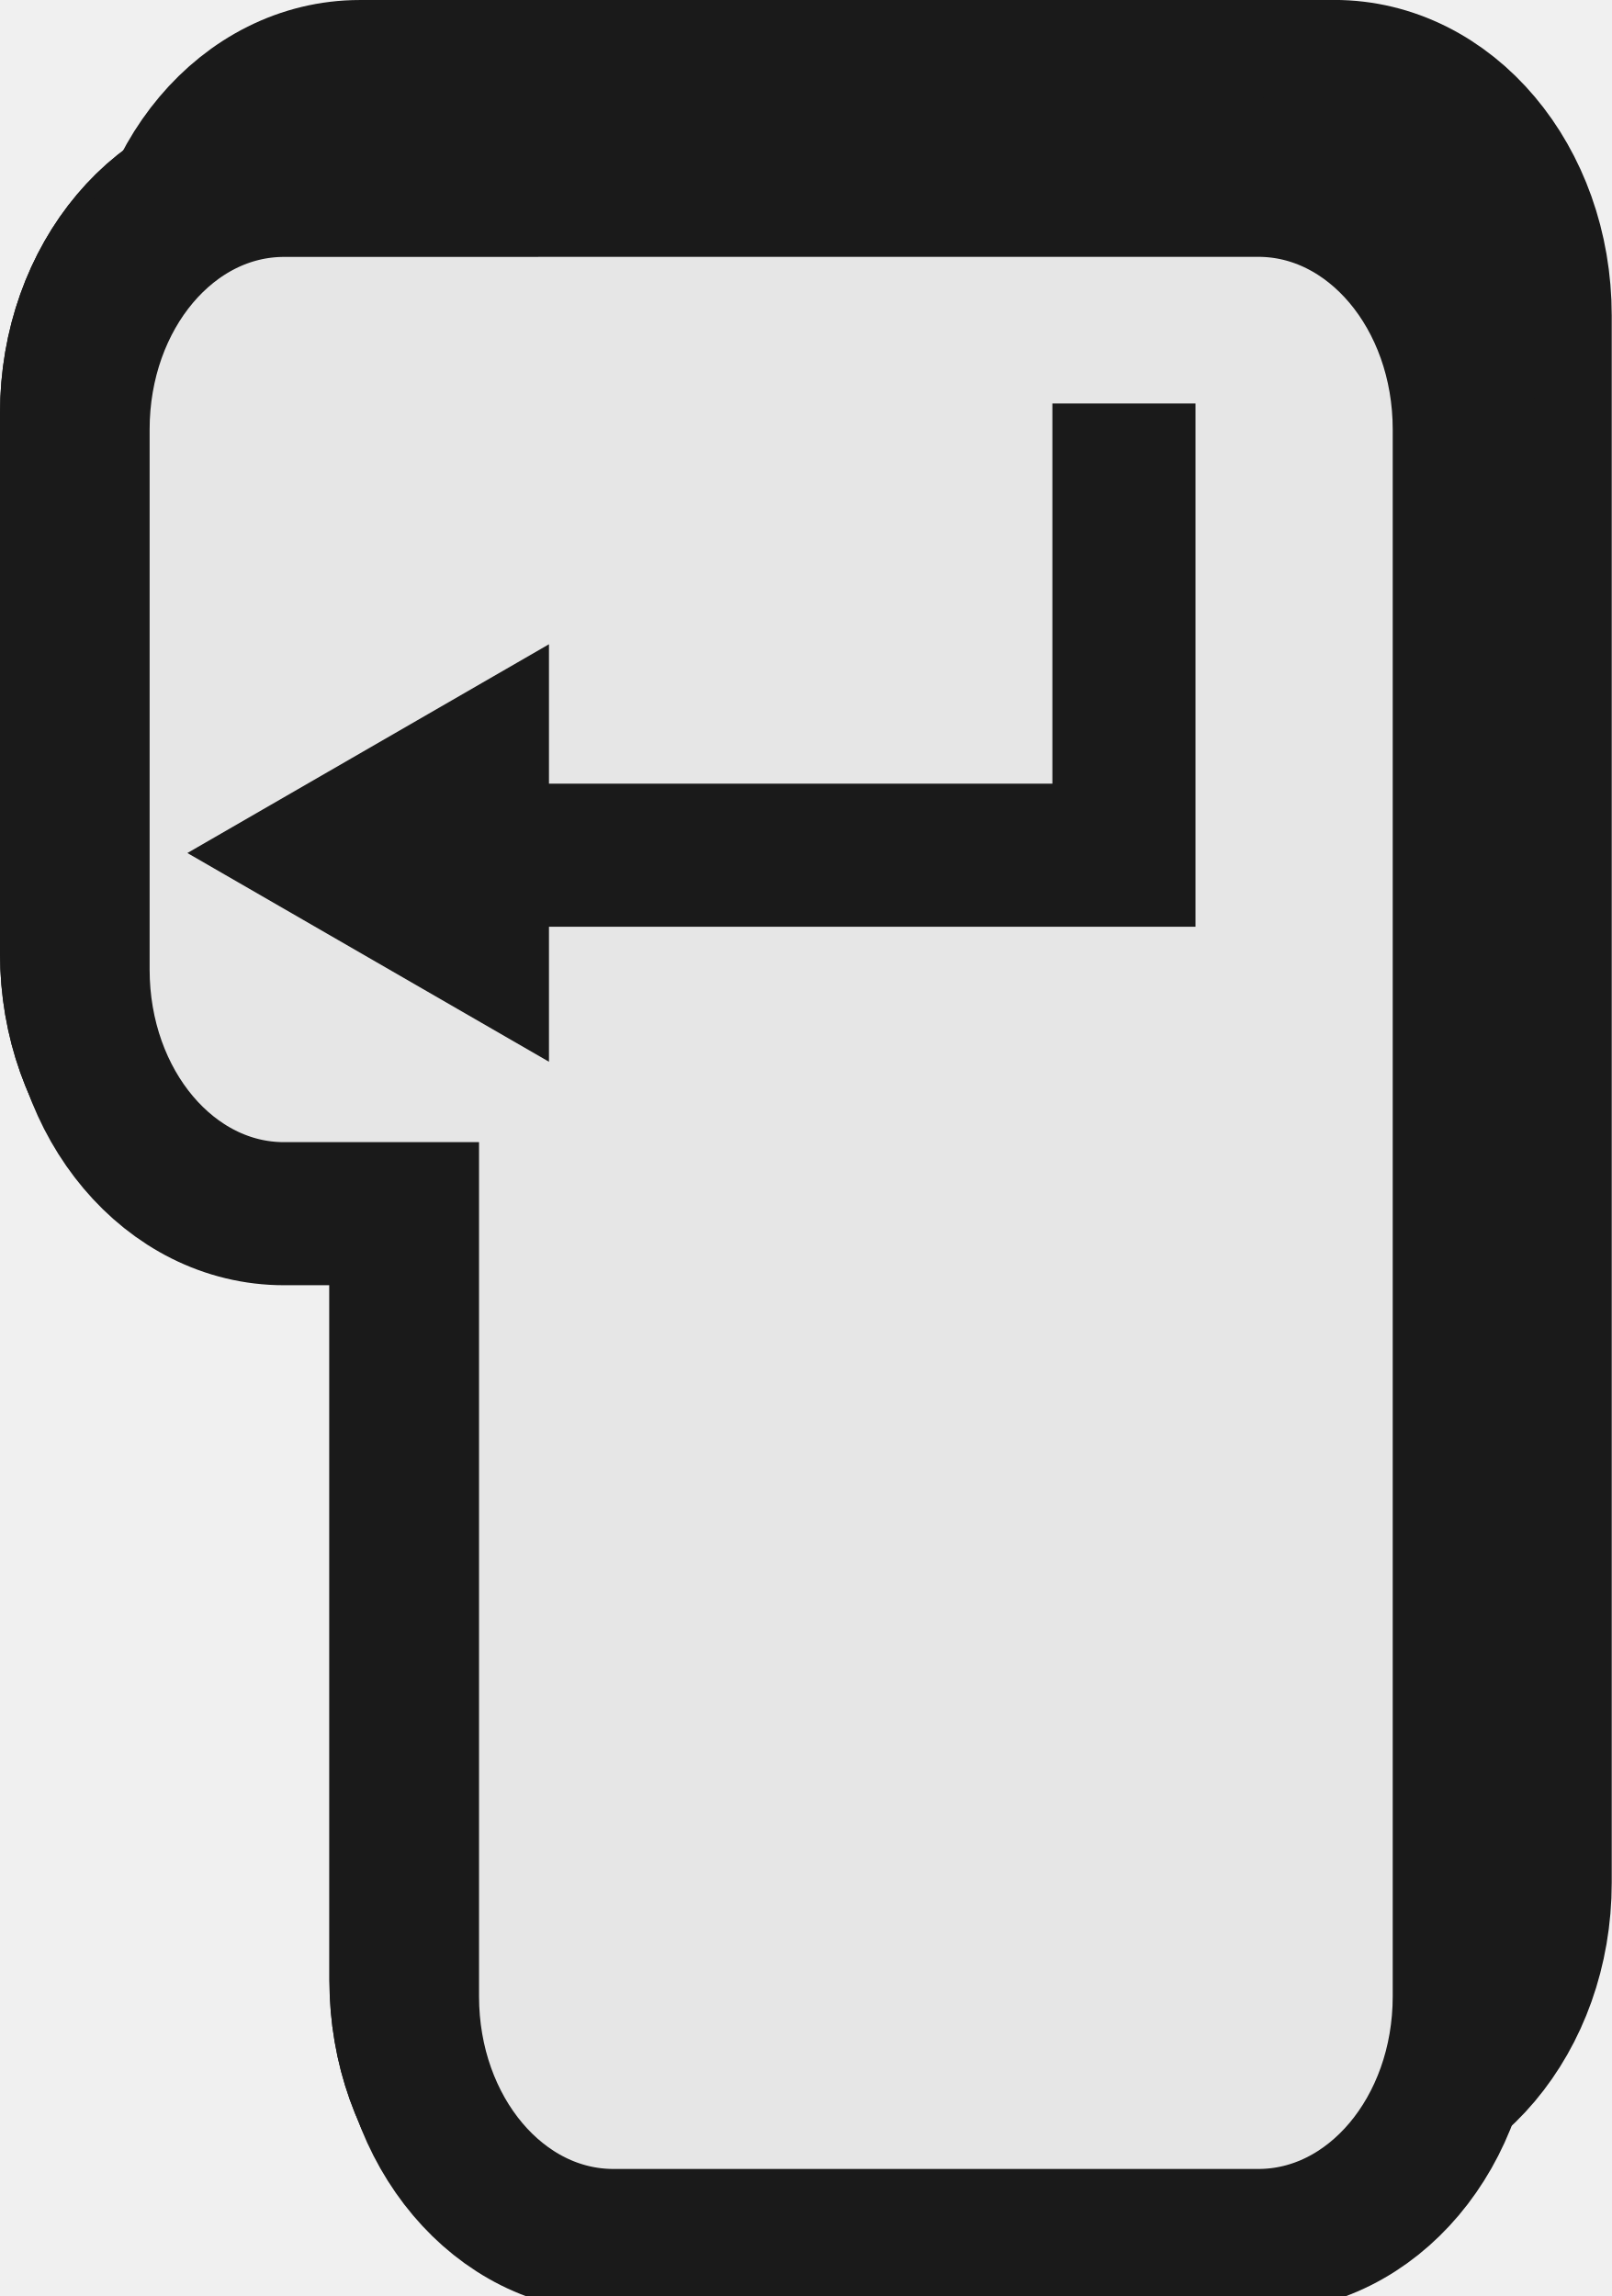
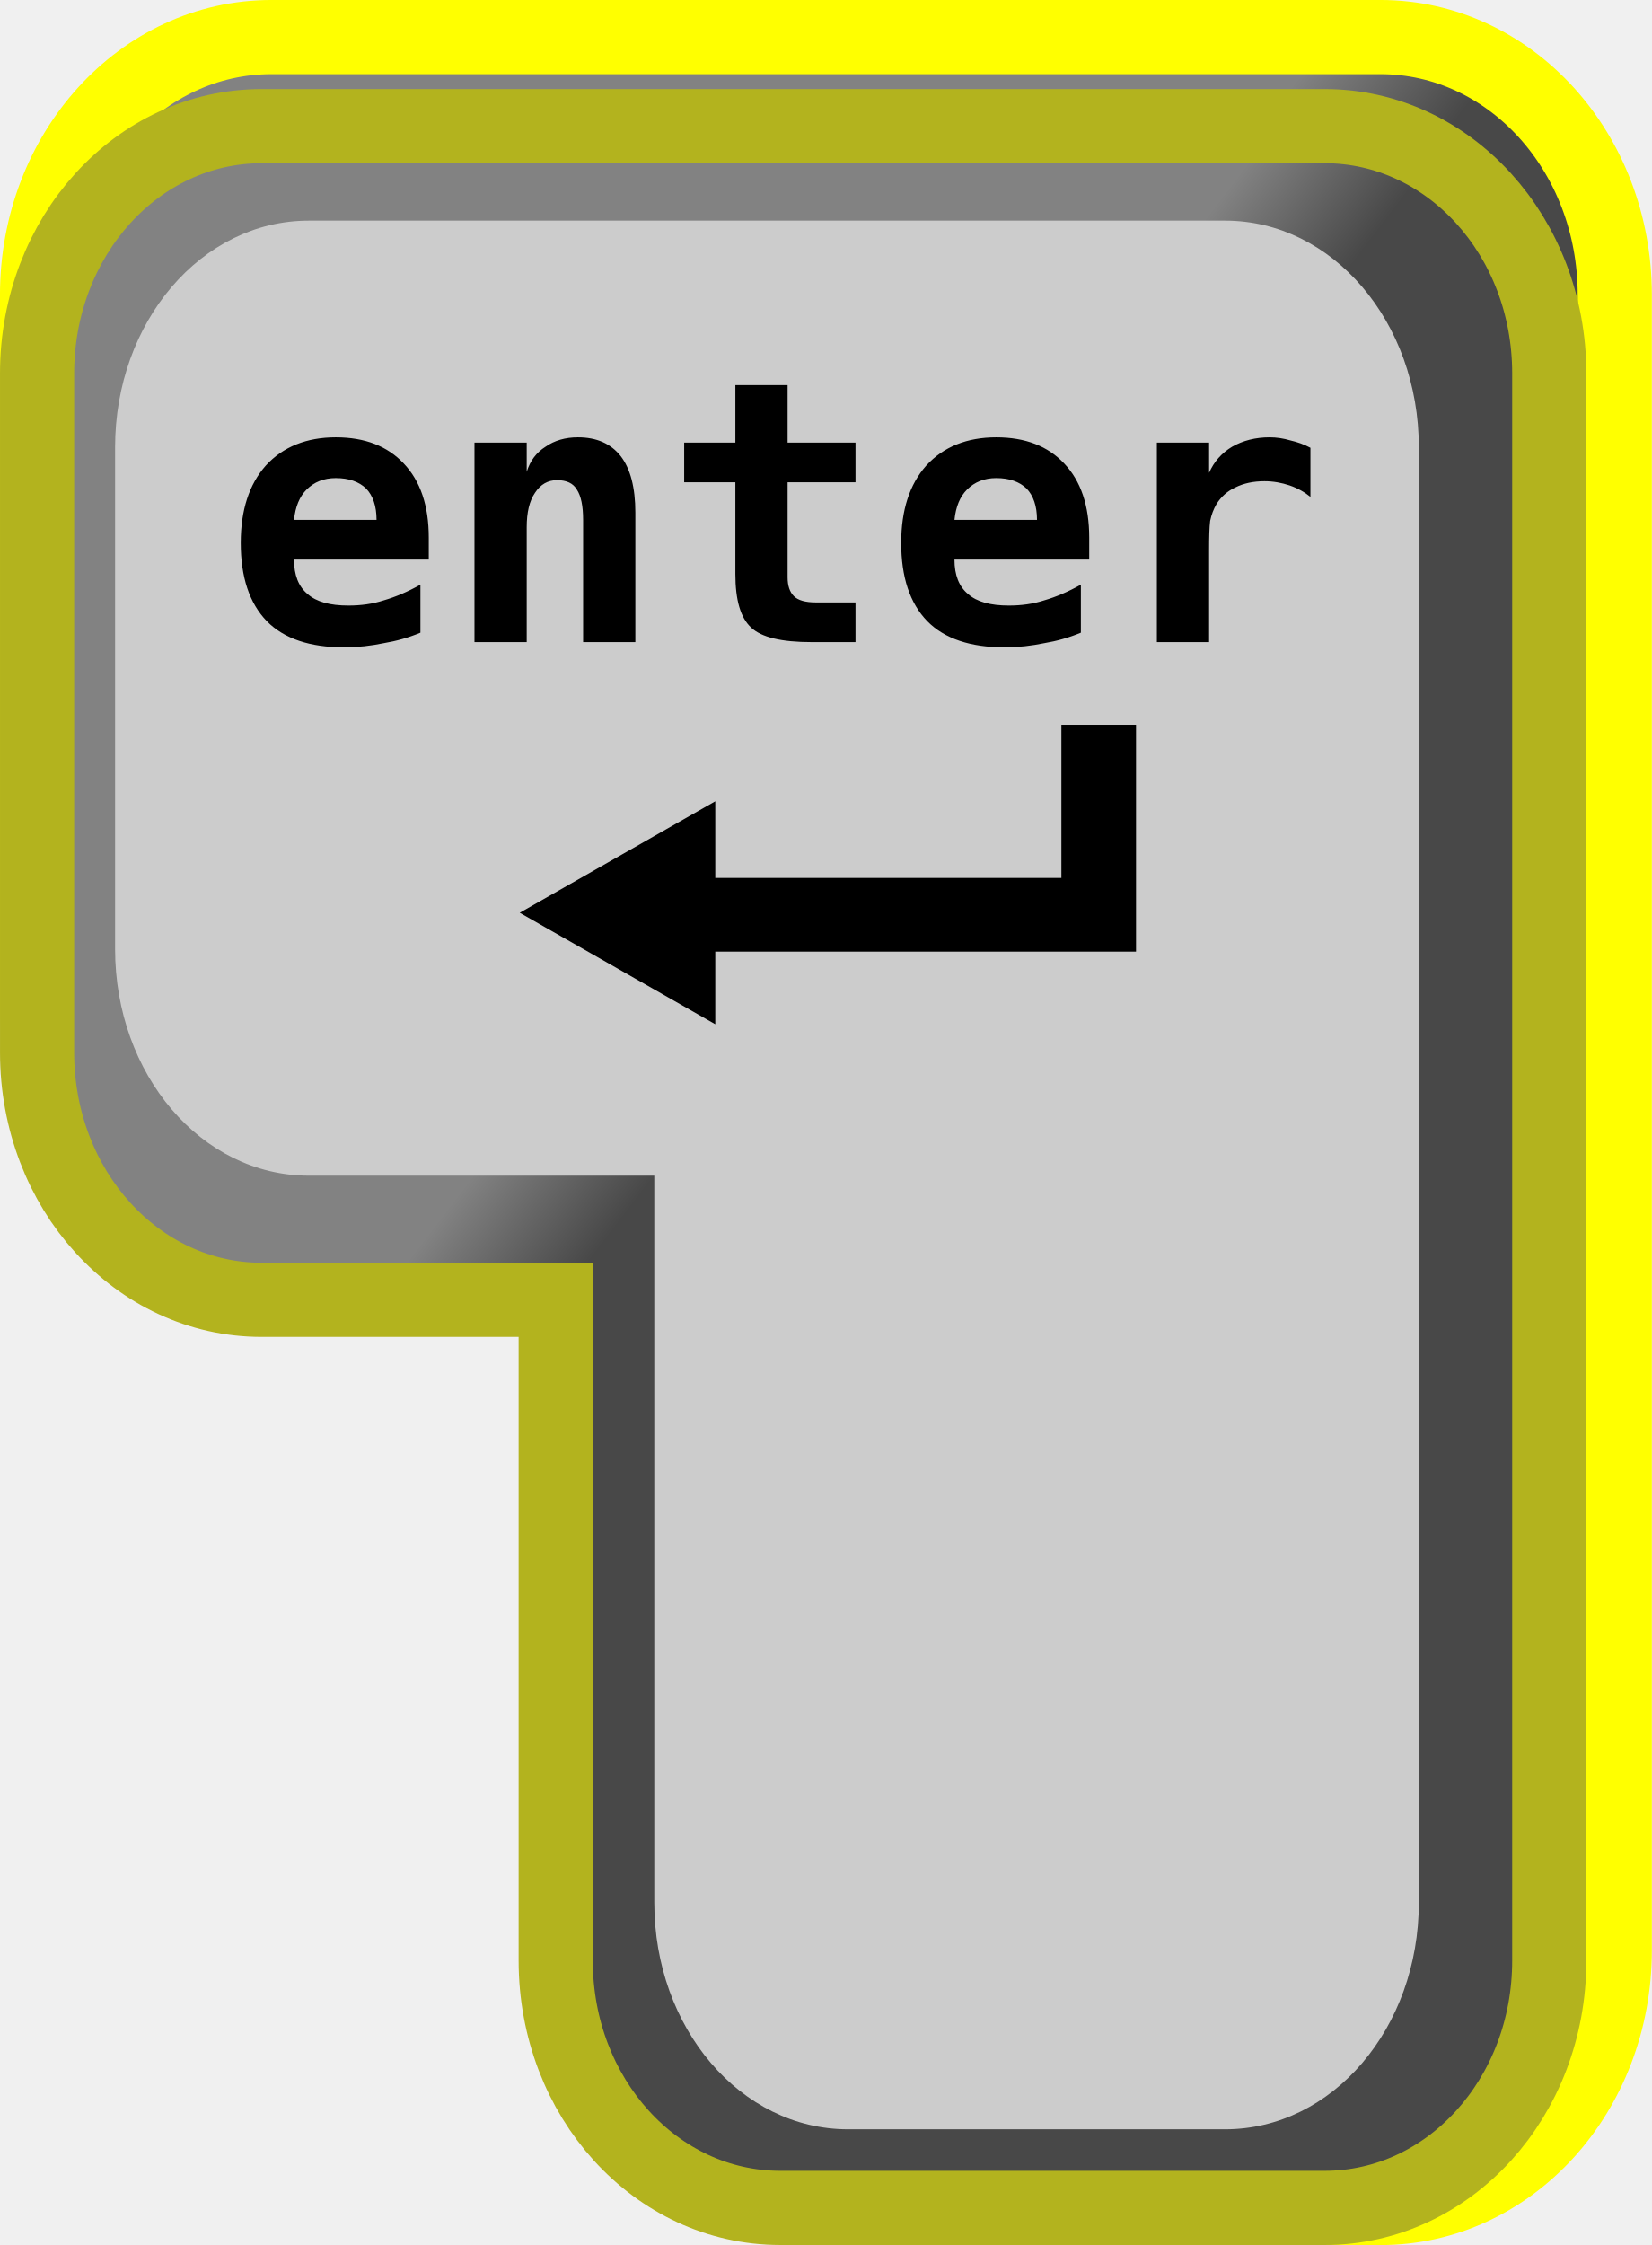
- <svg xmlns="http://www.w3.org/2000/svg" width="22.526" height="32.094" id="svg5611" version="1.1">
-   <defs id="defs5613" />
-   <g id="layer1" transform="translate(-149.6228,-158.7188)" style="display:inline">
-     <path id="path6872" d="m 153.501,161.084 c -1.595,0 -2.878,1.522 -2.878,3.412 l 0,7.55 c 0,1.891 1.284,3.412 2.878,3.412 l 1.726,0 0,10.941 c 0,1.891 1.284,3.412 2.878,3.412 l 9.014,0 c 1.595,0 2.878,-1.522 2.878,-3.412 l 0,-14.354 0,-7.55 c 0,-1.891 -1.284,-3.412 -2.878,-3.412 l -6.368,0 z" style="fill:#1a1a1a;stroke:#1a1a1a;stroke-width:2;stroke-miterlimit:4;stroke-dasharray:none" />
-     <path style="fill:#ffffff;stroke:#1a1a1a;stroke-width:2;stroke-miterlimit:4;stroke-dasharray:none" d="m 154.653,159.719 c -1.595,0 -2.878,1.522 -2.878,3.412 l 0,7.55 c 0,1.891 1.284,3.412 2.878,3.412 l 1.726,0 0,10.941 c 0,1.891 1.284,3.412 2.878,3.412 l 9.014,0 c 1.595,0 2.878,-1.522 2.878,-3.412 l 0,-14.354 0,-7.55 c 0,-1.891 -1.284,-3.412 -2.878,-3.412 l -6.368,0 z" id="rect6089" />
-     <g id="g6874" transform="translate(0,4.5)">
-       <path id="path6098" d="m 158.196,164.582 8.196,0 0,-6.314" style="fill:none;stroke:#1a1a1a;stroke-width:2;stroke-miterlimit:4;stroke-dasharray:none" />
-       <path transform="matrix(0,-0.4241473,0.4241473,0,85.3392,246.2821)" d="m 199.574,172.15 -13.759,0 6.879,-11.915 z" id="path6100" style="fill:#1a1a1a;stroke:none" />
+ <svg xmlns="http://www.w3.org/2000/svg" xmlns:xlink="http://www.w3.org/1999/xlink" width="44.554" height="60.54" id="svg5611" version="1.1">
+   <defs id="defs5613">
+     <linearGradient id="linearGradient3916">
+       <stop style="stop-color:#484848;stop-opacity:1;" offset="0" id="stop3918" />
+       <stop style="stop-color:#828282;stop-opacity:1;" offset="1" id="stop3920" />
+     </linearGradient>
+     <linearGradient id="linearGradient3908">
+       <stop style="stop-color:#333333;stop-opacity:1;" offset="0" id="stop3910" />
+       <stop style="stop-color:#4d4d4d;stop-opacity:1;" offset="1" id="stop3912" />
+     </linearGradient>
+     <linearGradient xlink:href="#linearGradient3916" id="linearGradient3922" x1="180.13" y1="143.776" x2="176.899" y2="141.301" gradientUnits="userSpaceOnUse" />
+     <linearGradient xlink:href="#linearGradient3916" id="linearGradient4094" gradientUnits="userSpaceOnUse" x1="180.13" y1="143.776" x2="176.899" y2="141.301" gradientTransform="matrix(0.9584584,0,0,0.9589677,6.190423,7.825836)" />
+   </defs>
+   <g id="layer1" transform="translate(-148.0176,-131.1832)" style="display:inline">
+     <path id="path3138" d="m 155.339,132.183 c -3.502,0 -6.322,3.101 -6.322,6.954 l 0,19.097 c 0,3.852 2.82,6.954 6.322,6.954 l 8.272,0 0,18.583 c 0,3.852 2.82,6.954 6.322,6.954 l 15.316,0 c 3.502,0 6.322,-3.101 6.322,-6.954 l 0,-29.249 0,-15.385 c 0,-3.852 -2.82,-6.954 -6.322,-6.954 l -13.987,0 z" style="fill:url(#linearGradient3922);fill-opacity:1;stroke:#ffff00;stroke-width:2;stroke-miterlimit:4;stroke-dasharray:none" />
+     <path style="fill:#e6e6e6;stroke:none" d="m 157.936,135.719 c -2.894,0 -5.224,2.727 -5.224,6.114 l 0,13.526 c 0,3.387 2.33,6.114 5.224,6.114 l 9.319,0 0,19.602 c 0,3.387 2.33,6.114 5.224,6.114 l 10.173,0 c 2.894,0 5.224,-2.727 5.224,-6.114 l 0,-25.716 0,-13.526 c 0,-3.387 -2.33,-6.114 -5.224,-6.114 l -11.558,0 z" id="rect6089" />
+     <g id="g6874" transform="matrix(1.814933,0,0,1.791563,-122.7476,-142.3655)" style="fill:#000000">
+       <path id="path6098" d="m 160.144,165.667 6.248,0 0,-2.861" style="fill:none;stroke:#000000;stroke-width:1.109;stroke-miterlimit:4;stroke-dasharray:none" />
+       <path transform="matrix(0,-0.2439049,0.2439049,0,118.7056,212.6358)" d="m 199.574,172.15 -13.759,0 6.879,-11.915 z" id="path6100" style="fill:#000000;stroke:none" />
+       <text xml:space="preserve" style="font-size:5.47px;font-style:normal;font-variant:normal;font-weight:bold;font-stretch:normal;text-align:start;text-anchor:start;fill:#000000;fill-opacity:1;stroke:none;font-family:Monospace;-inkscape-font-specification:Monospace Bold" x="154.392" y="160.517" id="text3104" transform="scale(0.9935408,1.006501)">
+         <tspan id="tspan3106" x="154.392" y="160.517">enter</tspan>
+       </text>
    </g>
  </g>
-   <g style="display:inline" transform="translate(-149.6228,-158.7188)" id="g6879">
-     <path style="fill:#1a1a1a;stroke:#1a1a1a;stroke-width:2;stroke-miterlimit:4;stroke-dasharray:none" d="m 153.501,161.084 c -1.595,0 -2.878,1.522 -2.878,3.412 l 0,7.55 c 0,1.891 1.284,3.412 2.878,3.412 l 1.726,0 0,10.941 c 0,1.891 1.284,3.412 2.878,3.412 l 9.014,0 c 1.595,0 2.878,-1.522 2.878,-3.412 l 0,-14.354 0,-7.55 c 0,-1.891 -1.284,-3.412 -2.878,-3.412 l -6.368,0 z" id="path6881" />
-     <path id="path6883" d="m 153.592,161.31 c -1.595,0 -2.878,1.522 -2.878,3.412 l 0,7.55 c 0,1.891 1.284,3.412 2.878,3.412 l 1.726,0 0,10.941 c 0,1.891 1.284,3.412 2.878,3.412 l 9.014,0 c 1.595,0 2.878,-1.522 2.878,-3.412 l 0,-14.354 0,-7.55 c 0,-1.891 -1.284,-3.412 -2.878,-3.412 l -6.368,0 z" style="fill:#e6e6e6;stroke:#1a1a1a;stroke-width:2;stroke-miterlimit:4;stroke-dasharray:none" />
-     <g transform="translate(-1.06066,6.09099)" id="g6885">
-       <path style="fill:none;stroke:#1a1a1a;stroke-width:2;stroke-miterlimit:4;stroke-dasharray:none" d="m 158.196,164.582 8.196,0 0,-6.314" id="path6887" />
-       <path style="fill:#1a1a1a;stroke:none" id="path6889" d="m 199.574,172.15 -13.759,0 6.879,-11.915 z" transform="matrix(0,-0.4241473,0.4241473,0,85.3392,246.2821)" />
+   <g style="display:inline" transform="translate(-148.0176,-131.1832)" id="g4076">
+     <path style="fill:url(#linearGradient4094);fill-opacity:1;stroke:#b3b31e;stroke-width:2;stroke-miterlimit:4;stroke-opacity:1;stroke-dasharray:none" d="m 155.077,134.585 c -3.357,0 -6.059,2.974 -6.059,6.668 l 0,18.314 c 0,3.694 2.702,6.668 6.059,6.668 l 7.929,0 0,17.82 c 0,3.694 2.702,6.668 6.059,6.668 l 14.68,0 c 3.357,0 6.059,-2.974 6.059,-6.668 l 0,-28.048 0,-14.754 c 0,-3.694 -2.702,-6.668 -6.059,-6.668 l -13.406,0 z" id="path4080" />
+     <path id="path4082" d="m 156.346,137.133 c -2.894,0 -5.224,2.727 -5.224,6.114 l 0,13.526 c 0,3.387 2.33,6.114 5.224,6.114 l 9.319,0 0,19.602 c 0,3.387 2.33,6.114 5.224,6.114 l 10.173,0 c 2.894,0 5.224,-2.727 5.224,-6.114 l 0,-25.716 0,-13.526 c 0,-3.387 -2.33,-6.114 -5.224,-6.114 l -11.558,0 z" style="fill:#cccccc;stroke:none" />
+     <g style="fill:#000000" transform="matrix(1.814933,0,0,1.791563,-124.3386,-140.9512)" id="g4084">
+       <path style="fill:none;stroke:#000000;stroke-width:1.109;stroke-miterlimit:4;stroke-dasharray:none" d="m 160.144,165.667 6.248,0 0,-2.861" id="path4086" />
+       <path style="fill:#000000;stroke:none" id="path4088" d="m 199.574,172.15 -13.759,0 6.879,-11.915 z" transform="matrix(0,-0.2439049,0.2439049,0,118.7056,212.6358)" />
+       <text transform="scale(0.9935408,1.006501)" id="text4090" y="160.517" x="154.392" style="font-size:5.47px;font-style:normal;font-variant:normal;font-weight:bold;font-stretch:normal;text-align:start;text-anchor:start;fill:#000000;fill-opacity:1;stroke:none;font-family:Monospace;-inkscape-font-specification:Monospace Bold" xml:space="preserve">
+         <tspan y="160.517" x="154.392" id="tspan4092">enter</tspan>
+       </text>
    </g>
  </g>
</svg>
